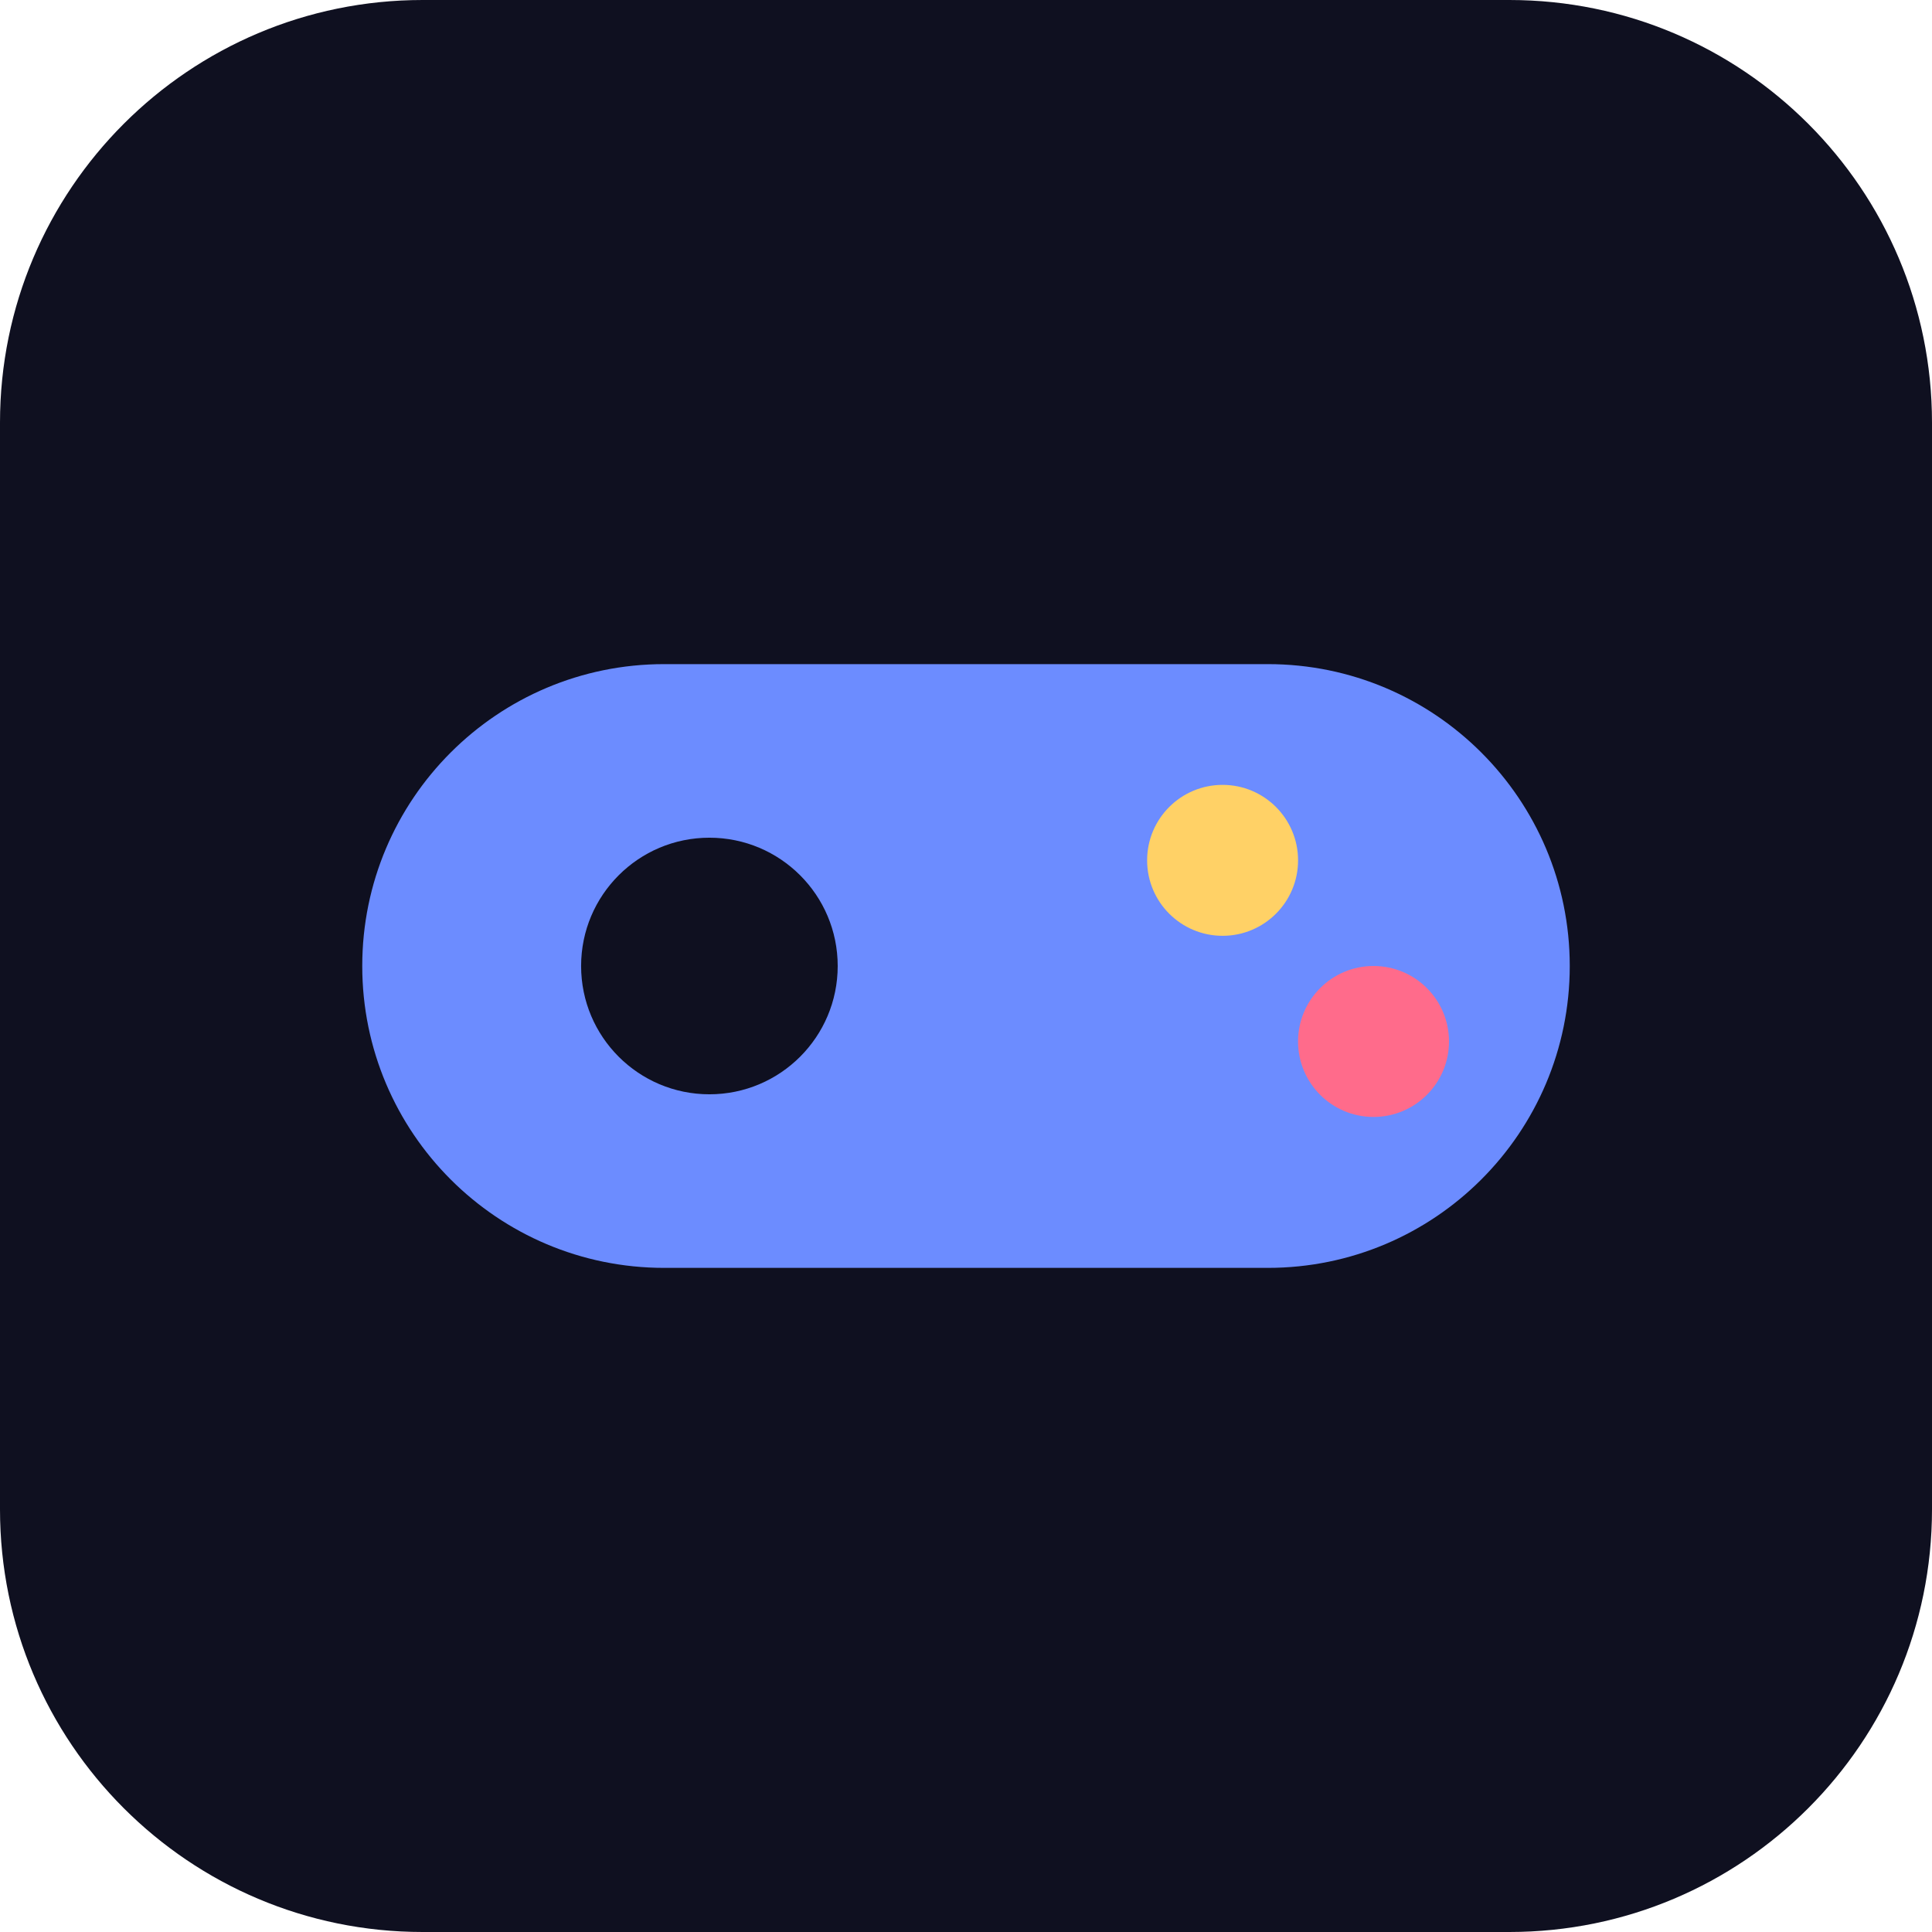
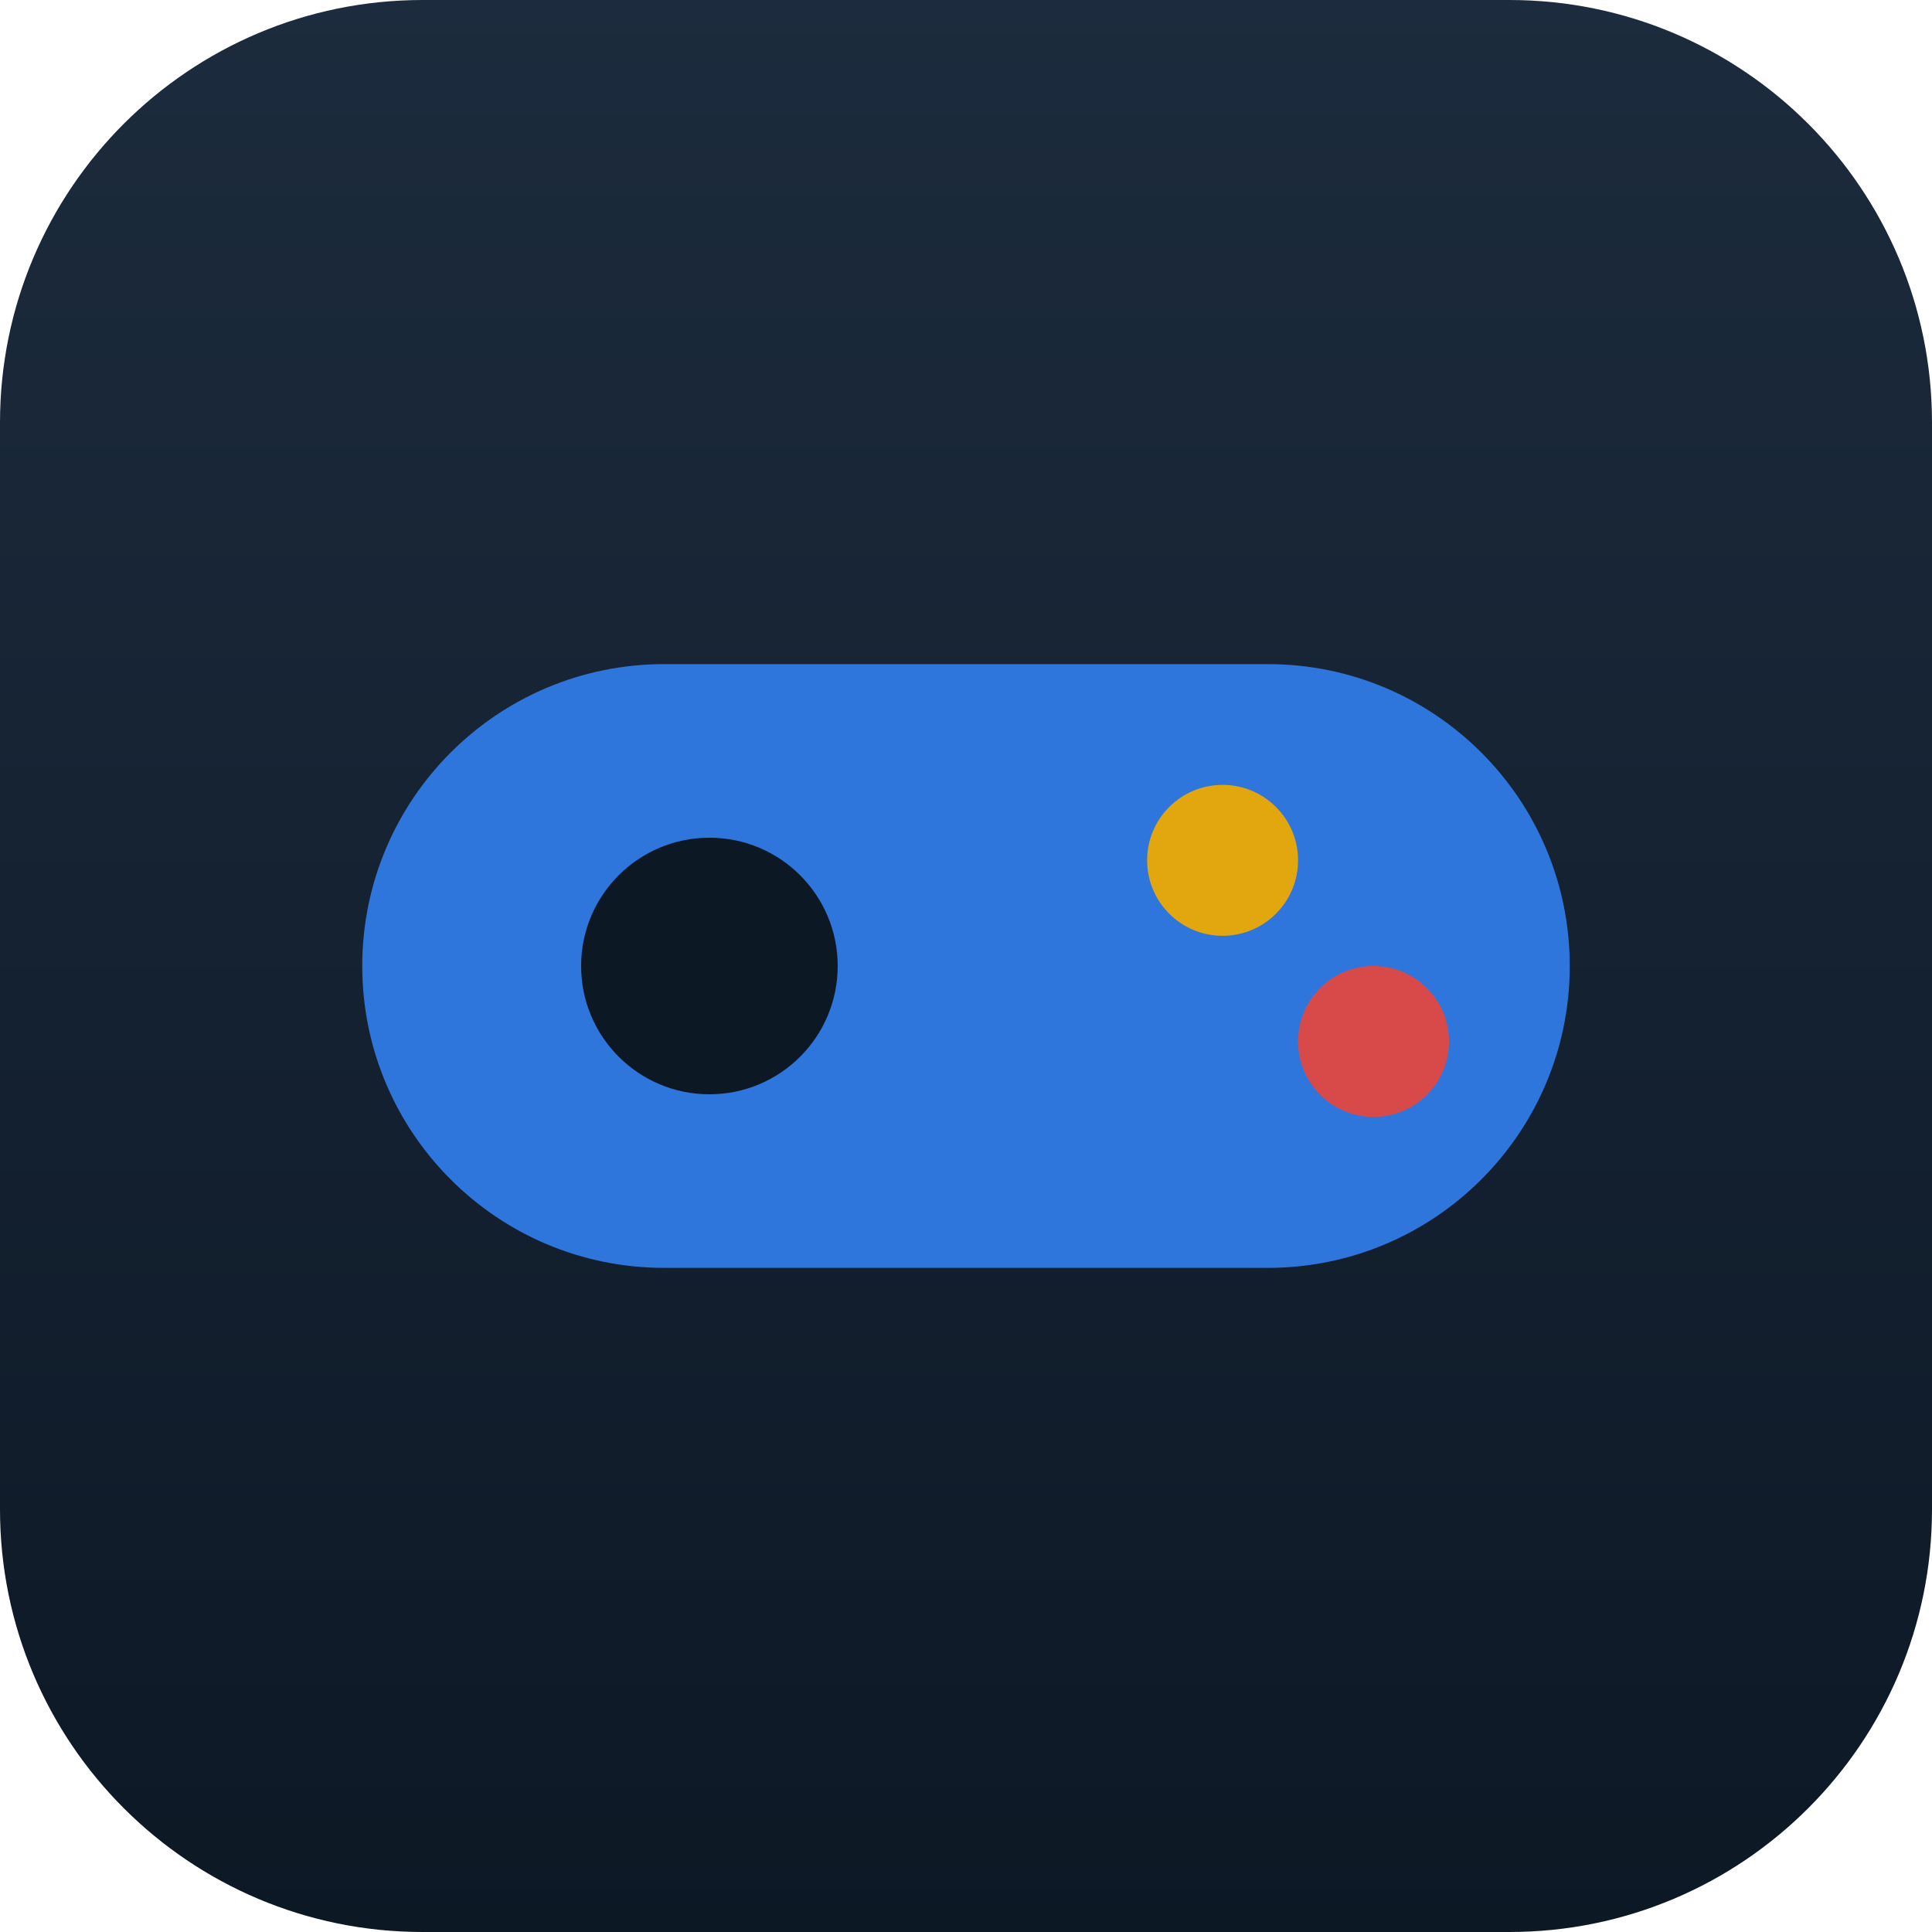
<svg xmlns="http://www.w3.org/2000/svg" viewBox="0 0 512 512">
-   <rect width="512" height="512" rx="112" fill="#0f1020" />
-   <rect x="96" y="176" width="320" height="160" rx="80" fill="#6c8cff" />
-   <circle cx="188" cy="256" r="34" fill="#0f1020" />
-   <circle cx="324" cy="228" r="20" fill="#ffd166" />
-   <circle cx="364" cy="276" r="20" fill="#ff6b8b" />
+   <defs>
+     <linearGradient id="g" x1="0" y1="0" x2="0" y2="1">
+       <stop offset="0" stop-color="#1c2b3d" />
+       <stop offset="1" stop-color="#0d1825" />
+     </linearGradient>
+   </defs>
+   <rect width="512" height="512" rx="112" fill="url(#g)" />
+   <rect x="96" y="176" width="320" height="160" rx="80" fill="#2f76dc" />
+   <circle cx="188" cy="256" r="34" fill="#0d1825" />
+   <circle cx="324" cy="228" r="20" fill="#e2a60f" />
+   <circle cx="364" cy="276" r="20" fill="#d84a4a" />
</svg>
